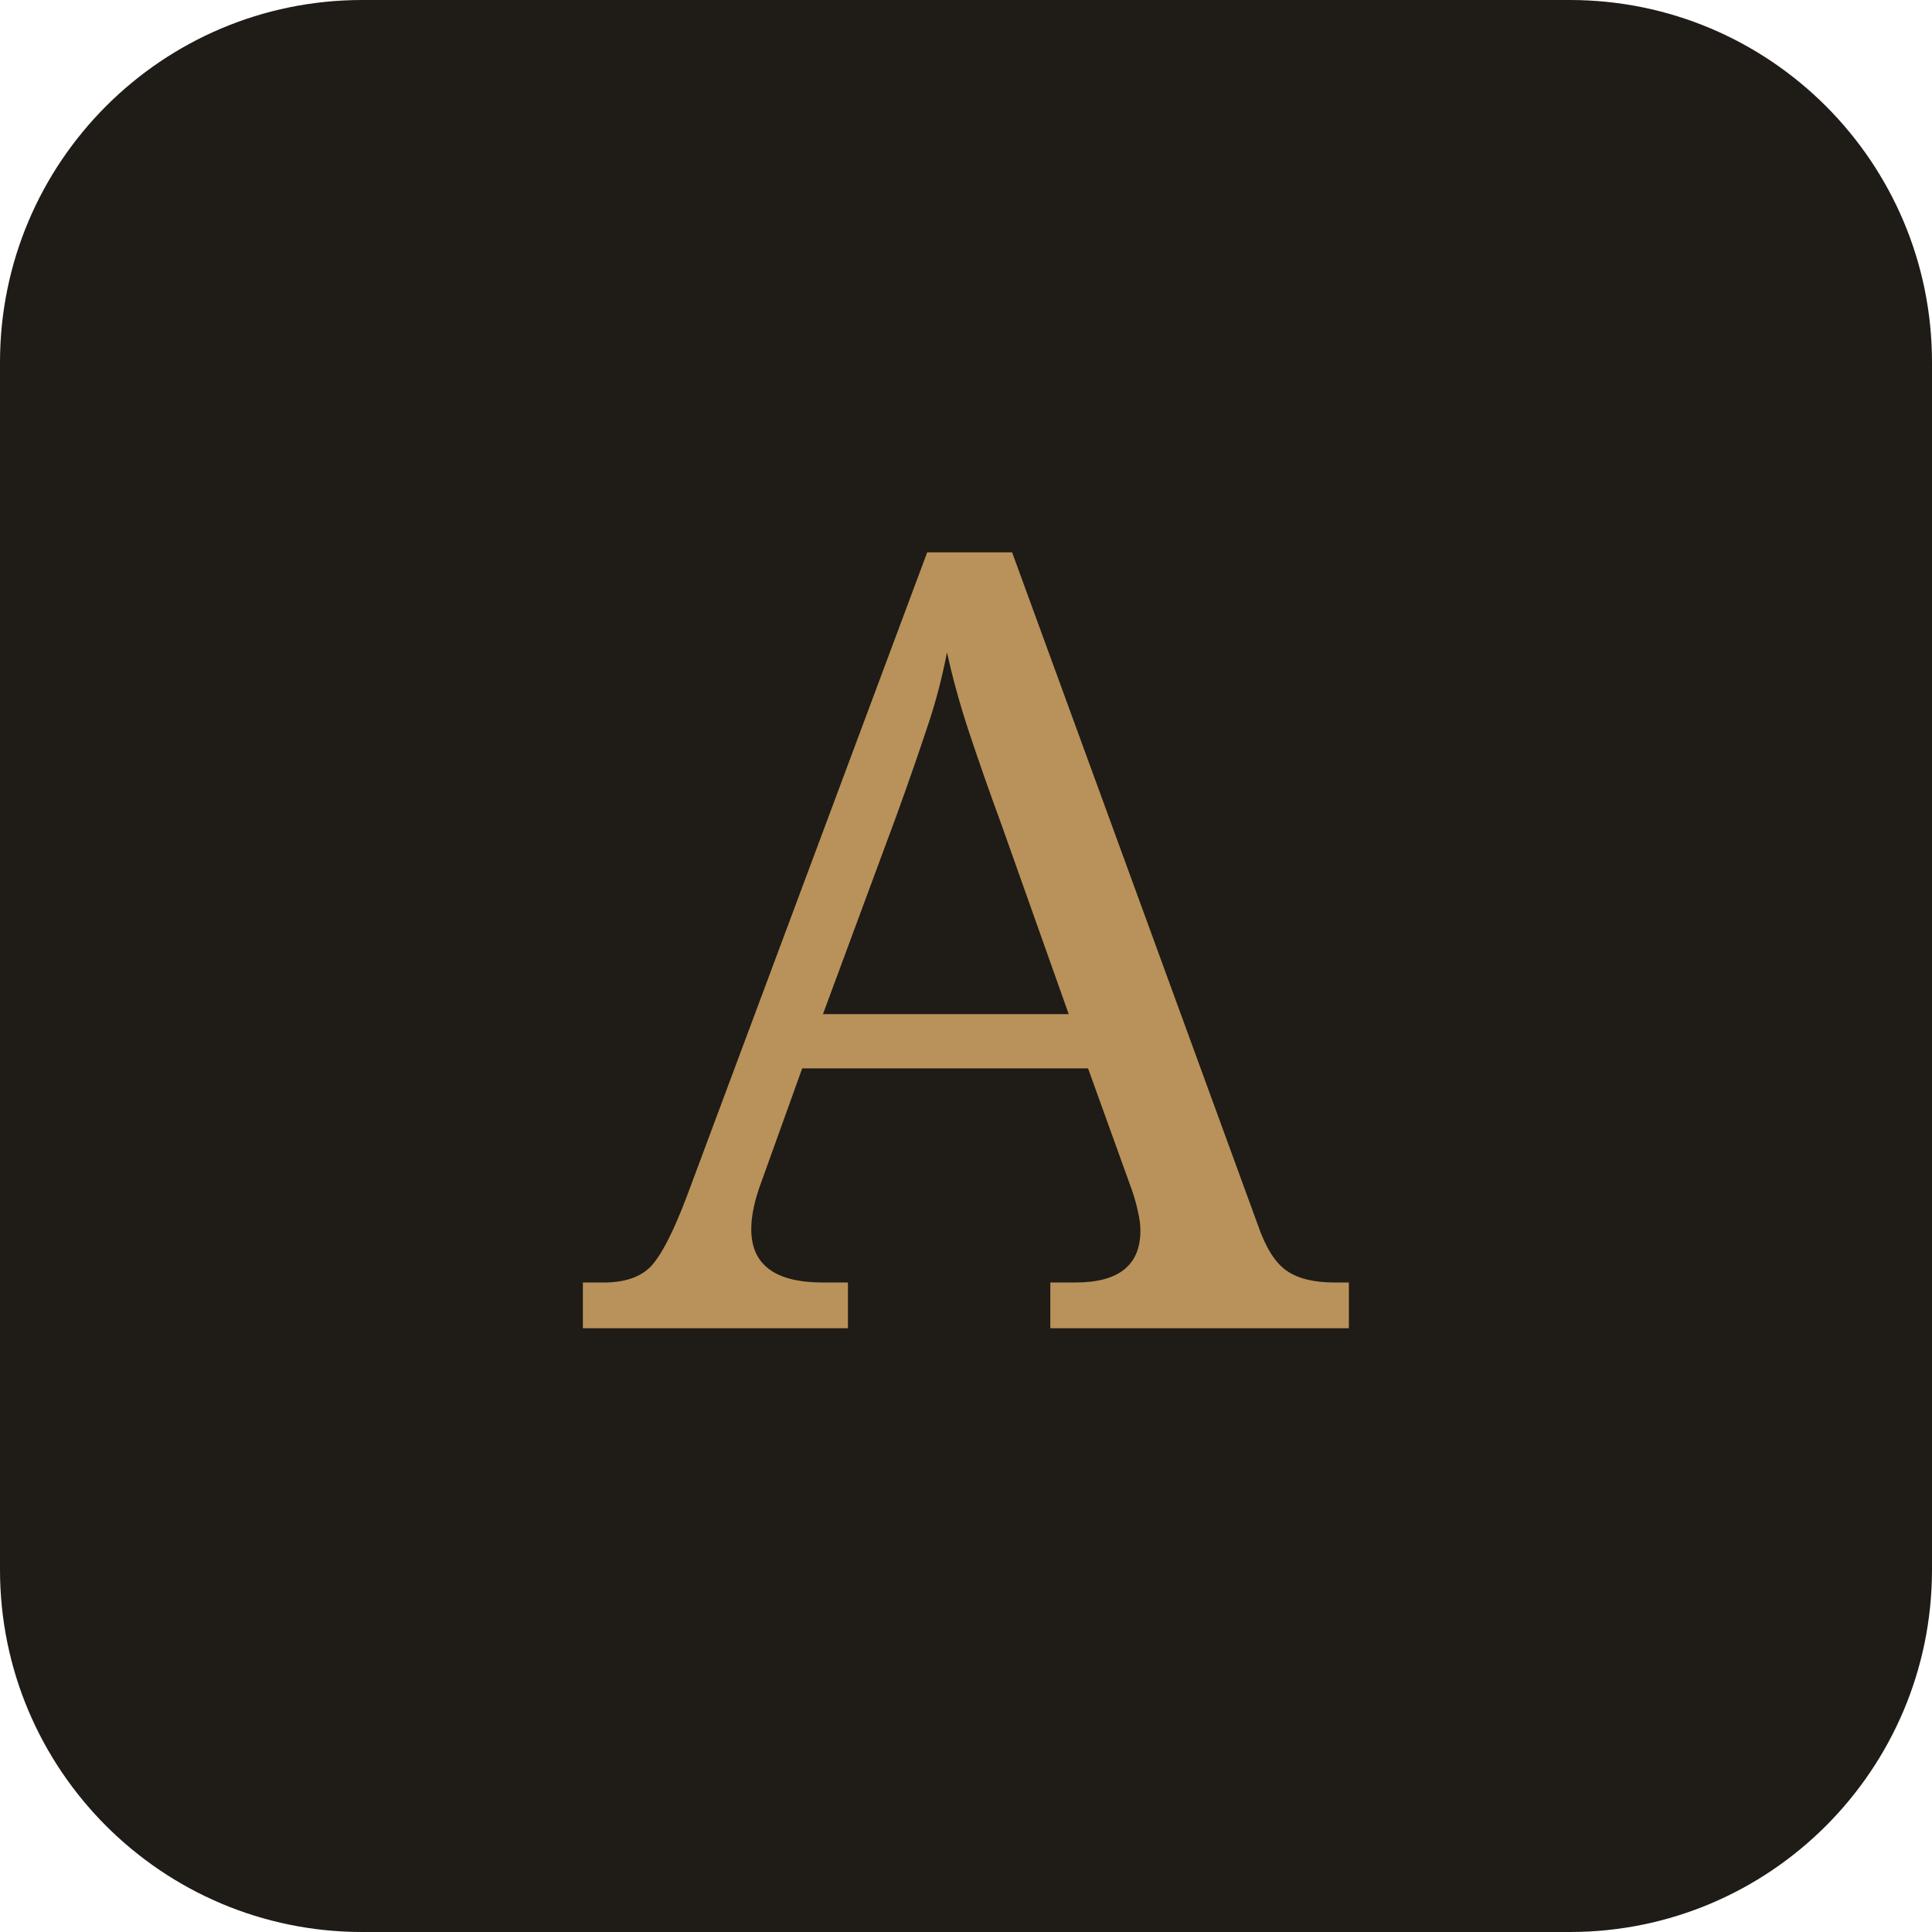
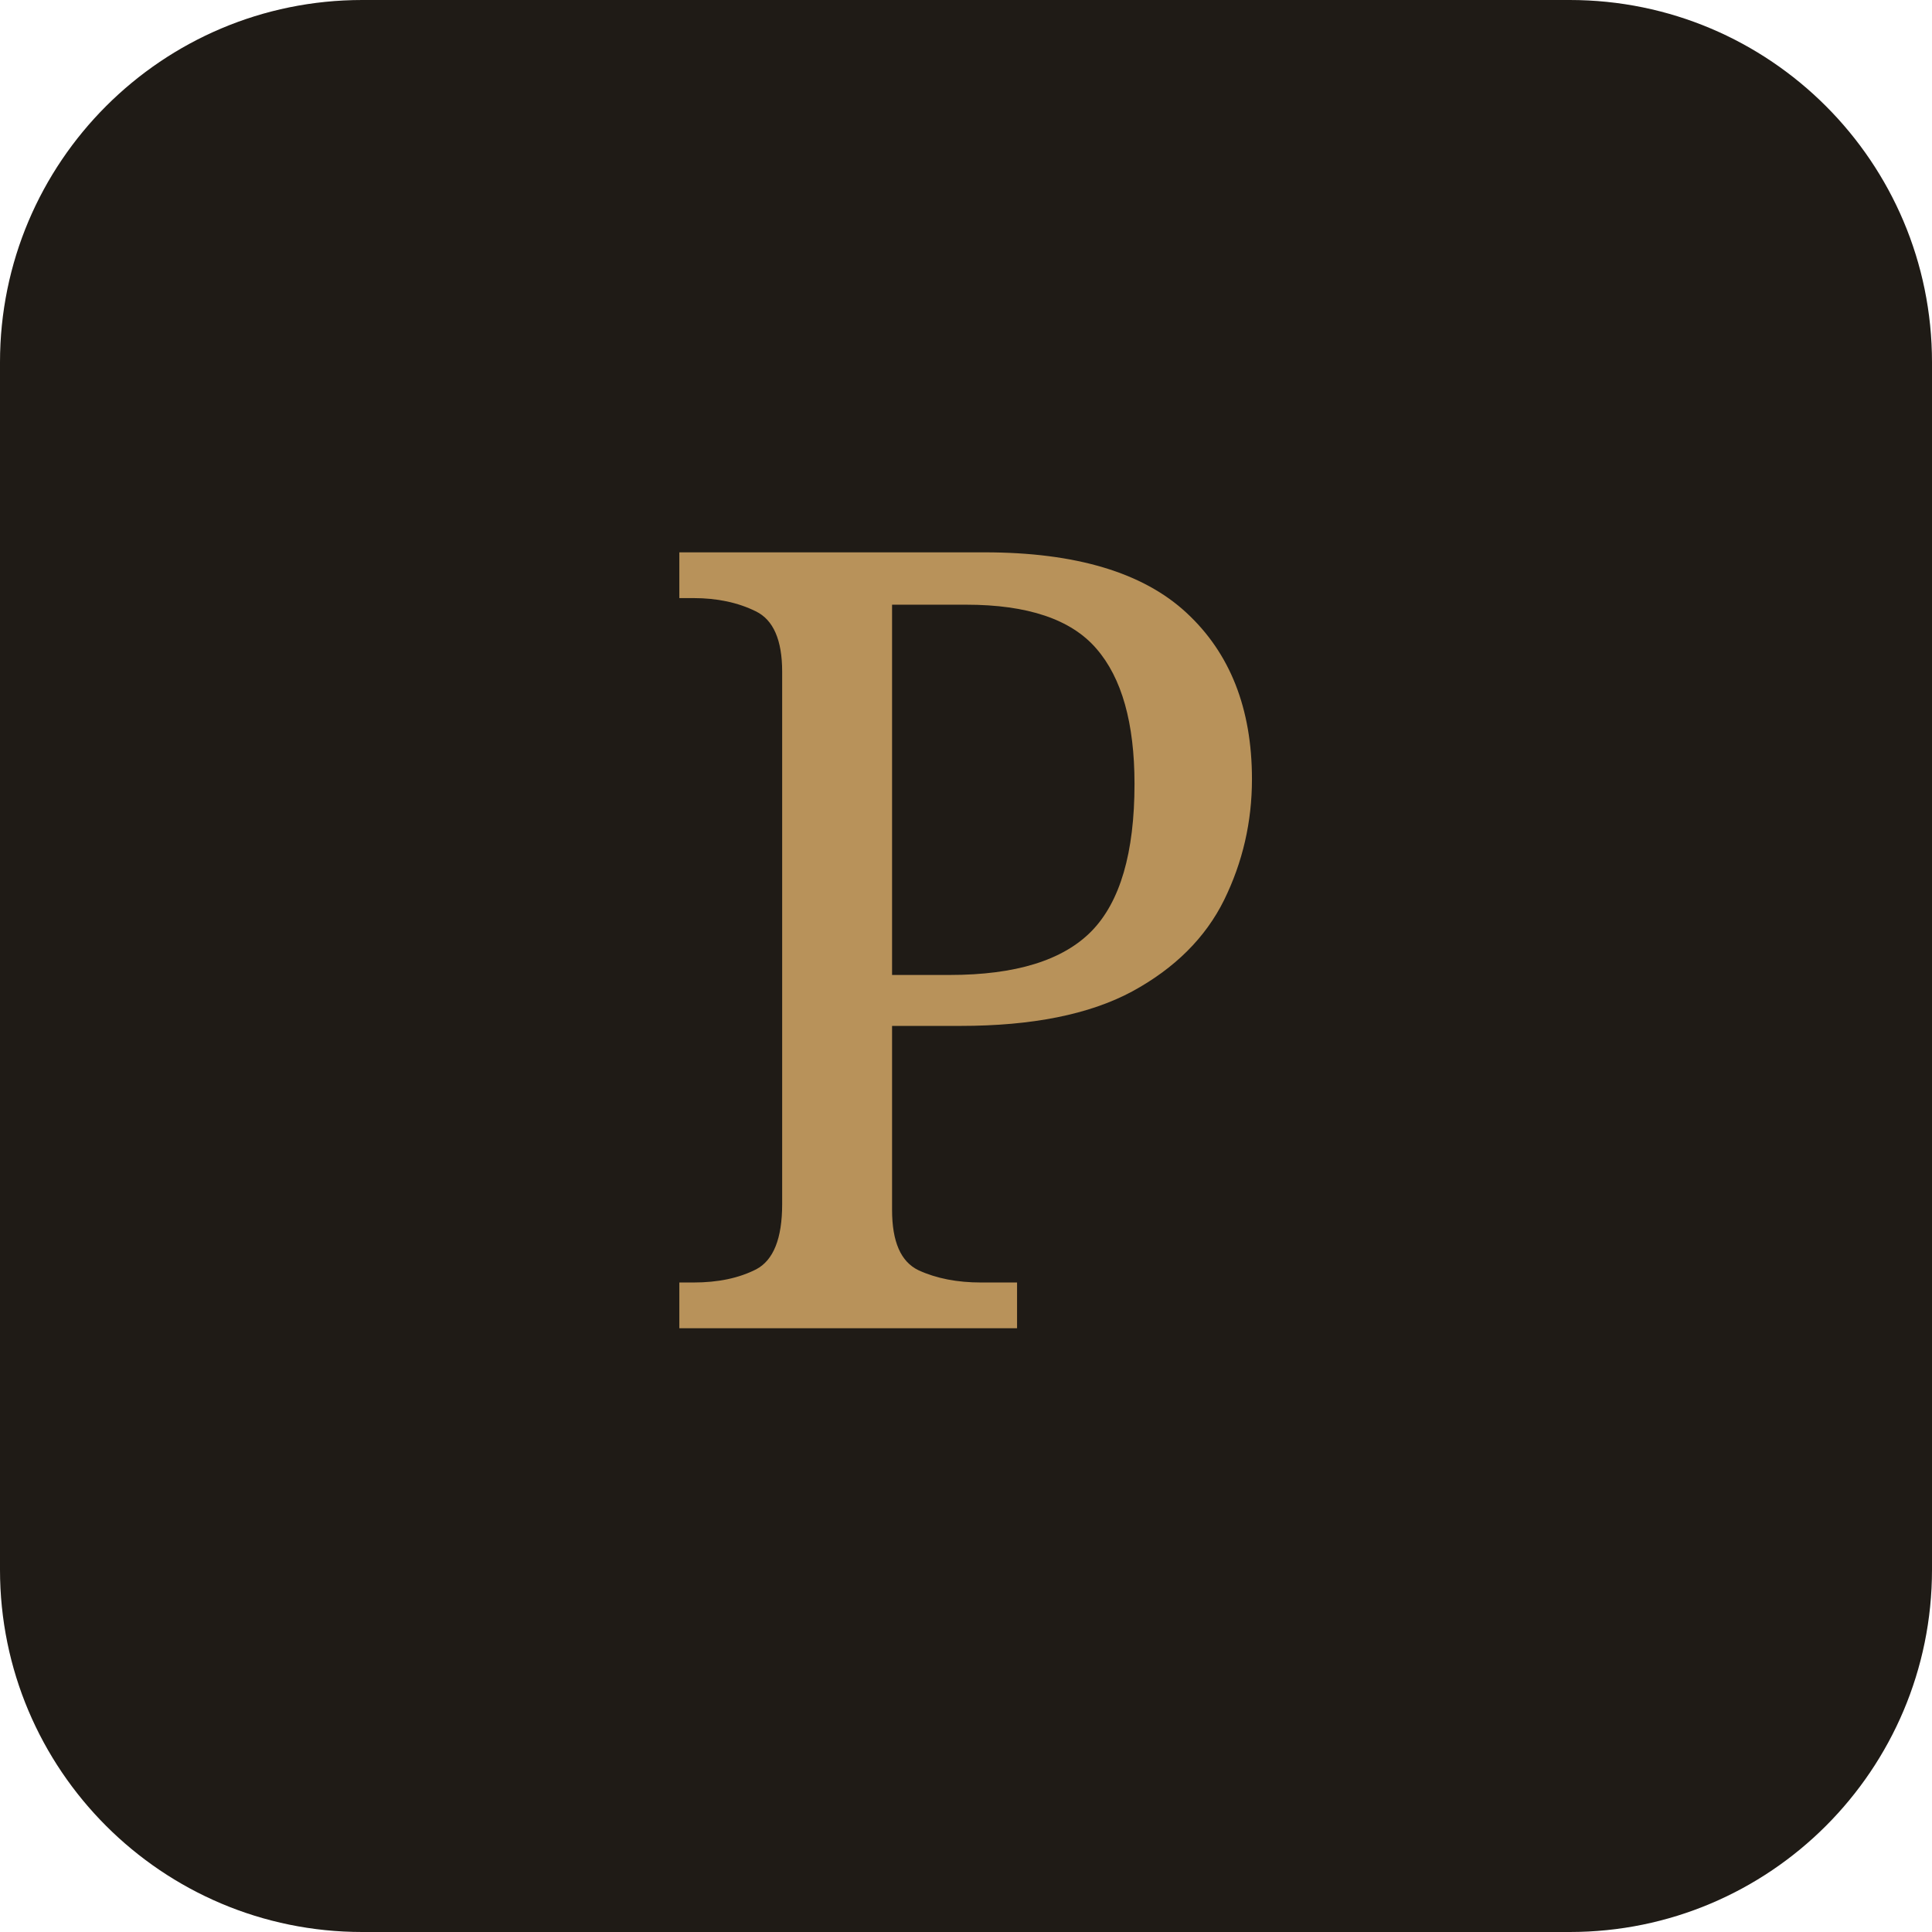
<svg xmlns="http://www.w3.org/2000/svg" viewBox="0 0 64 64">
  <rect width="64" height="64" rx="12" fill="#1f1b16" />
-   <text x="32" y="44" text-anchor="middle" font-family="Georgia, serif" font-size="36" fill="#b8925a">A</text>
+   <text x="32" y="44" text-anchor="middle" font-family="Georgia, serif" font-size="36" fill="#b8925a">P</text>
</svg>
